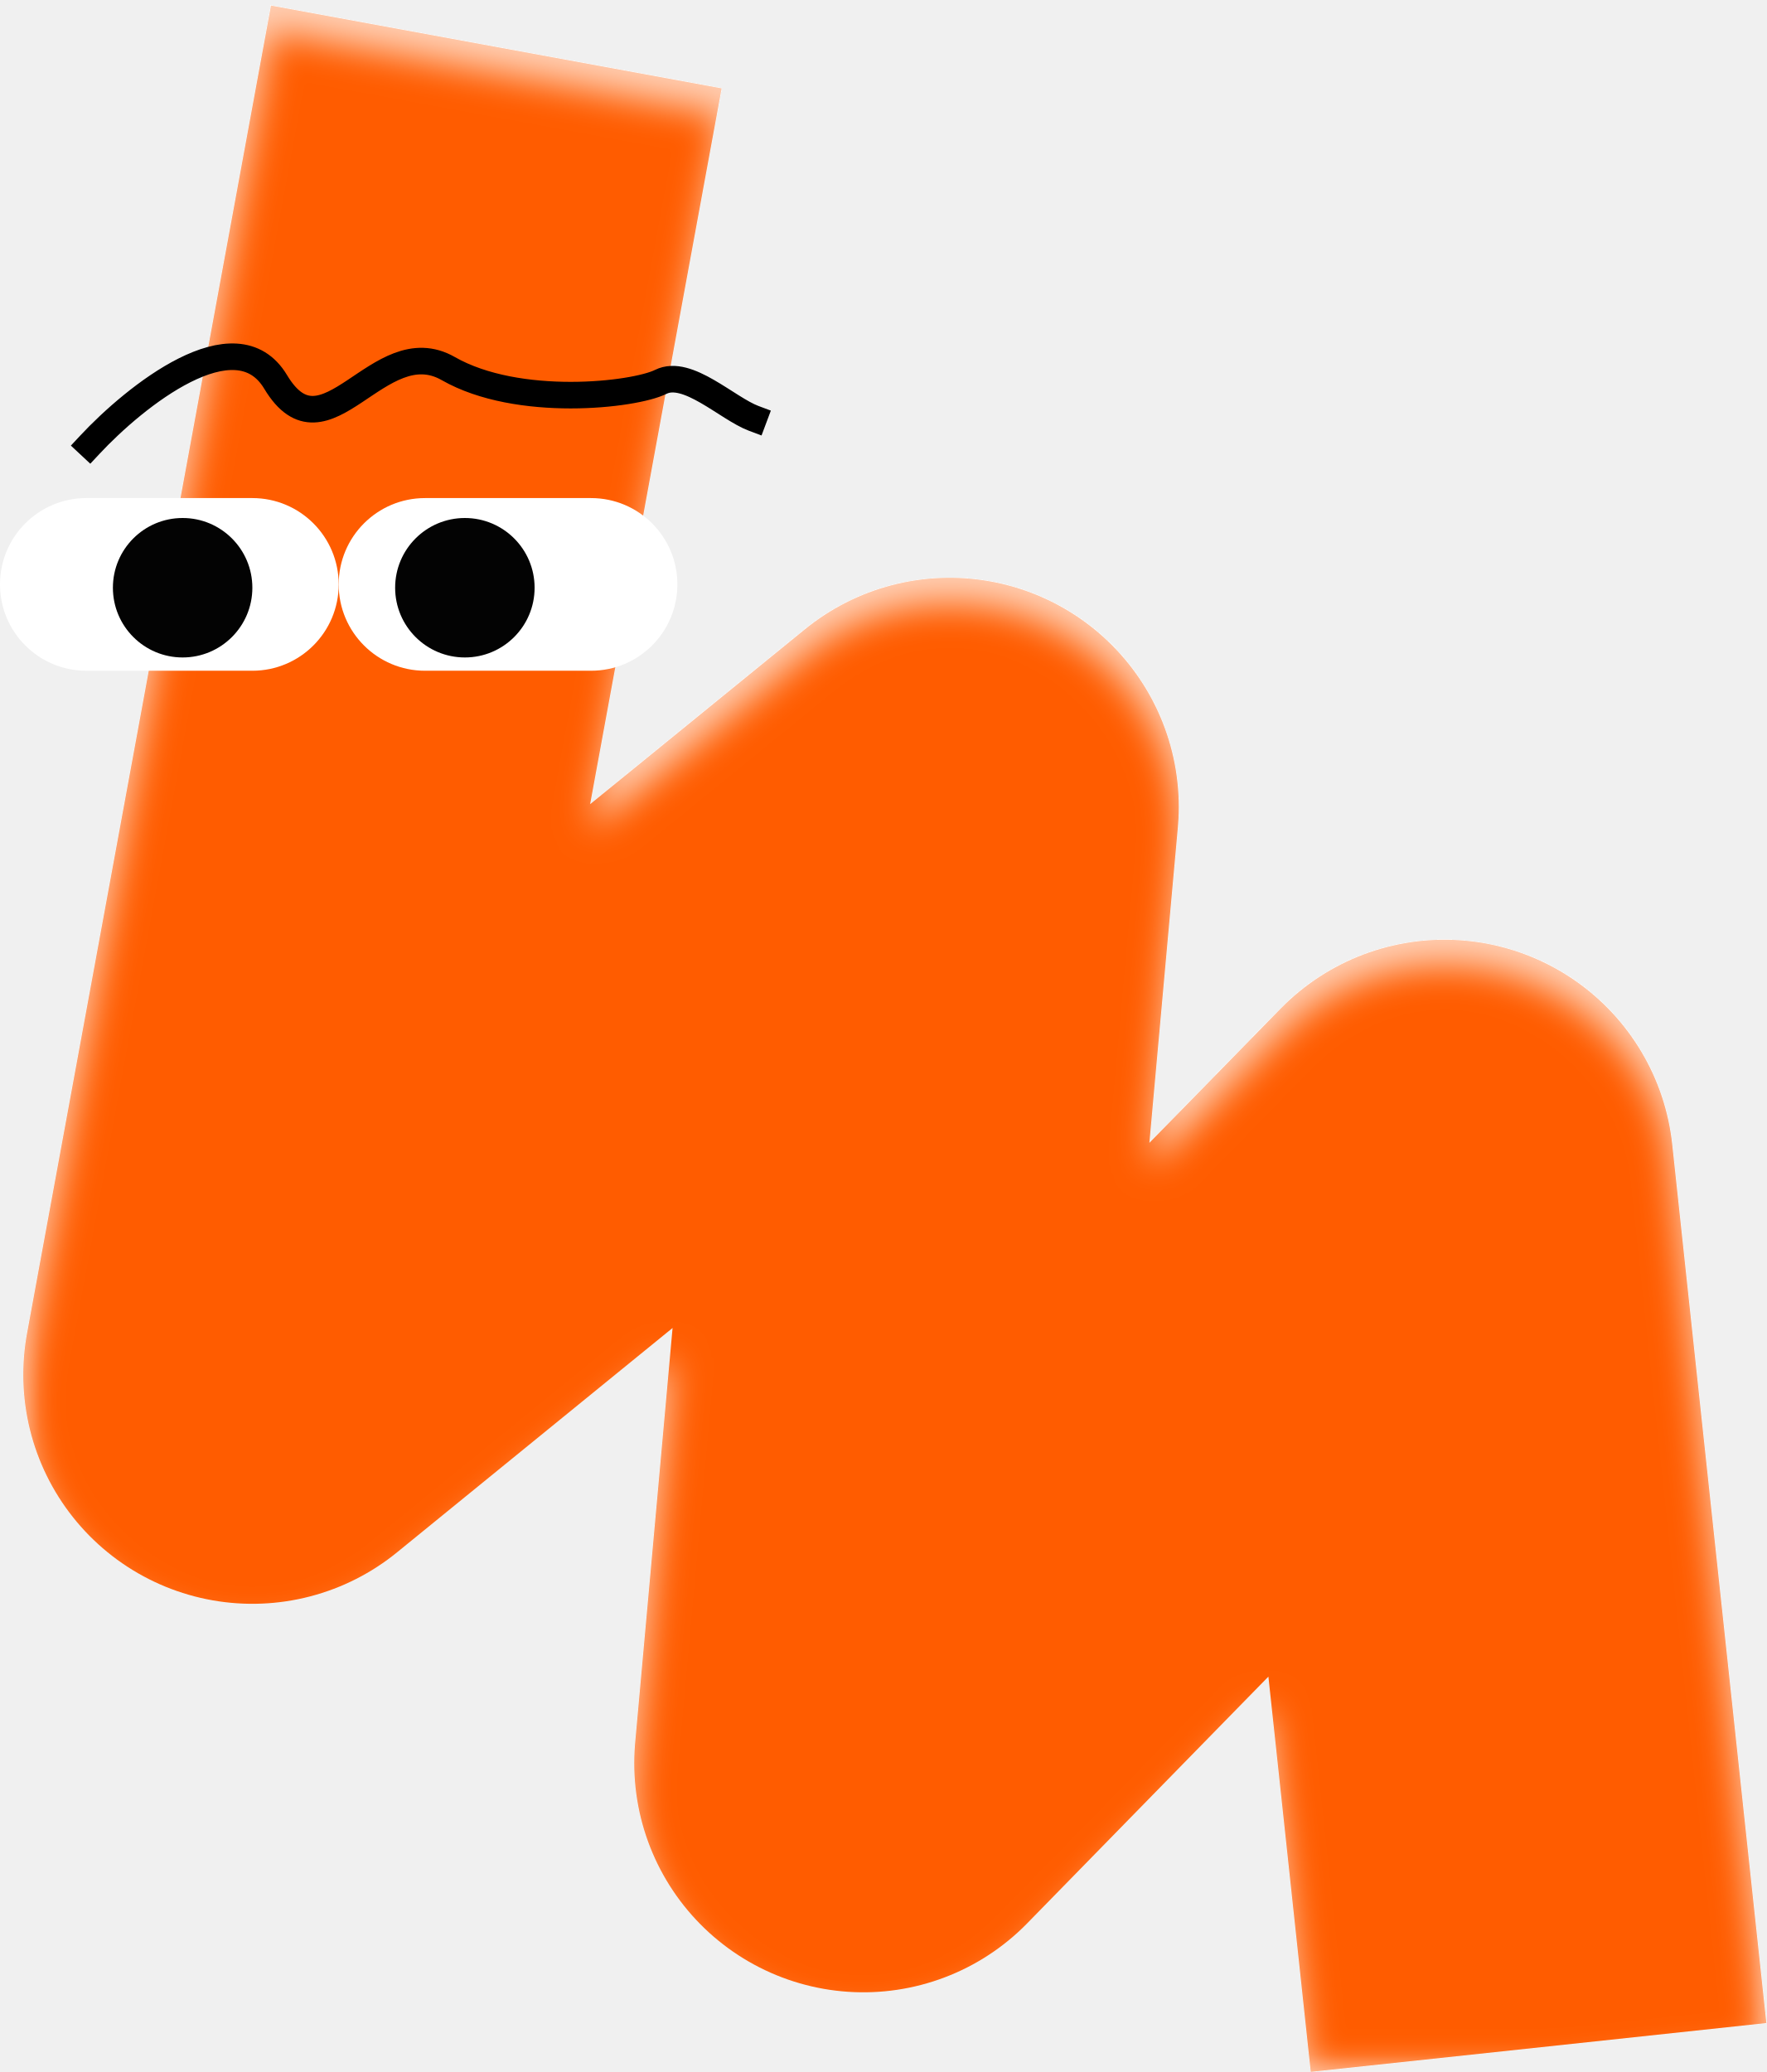
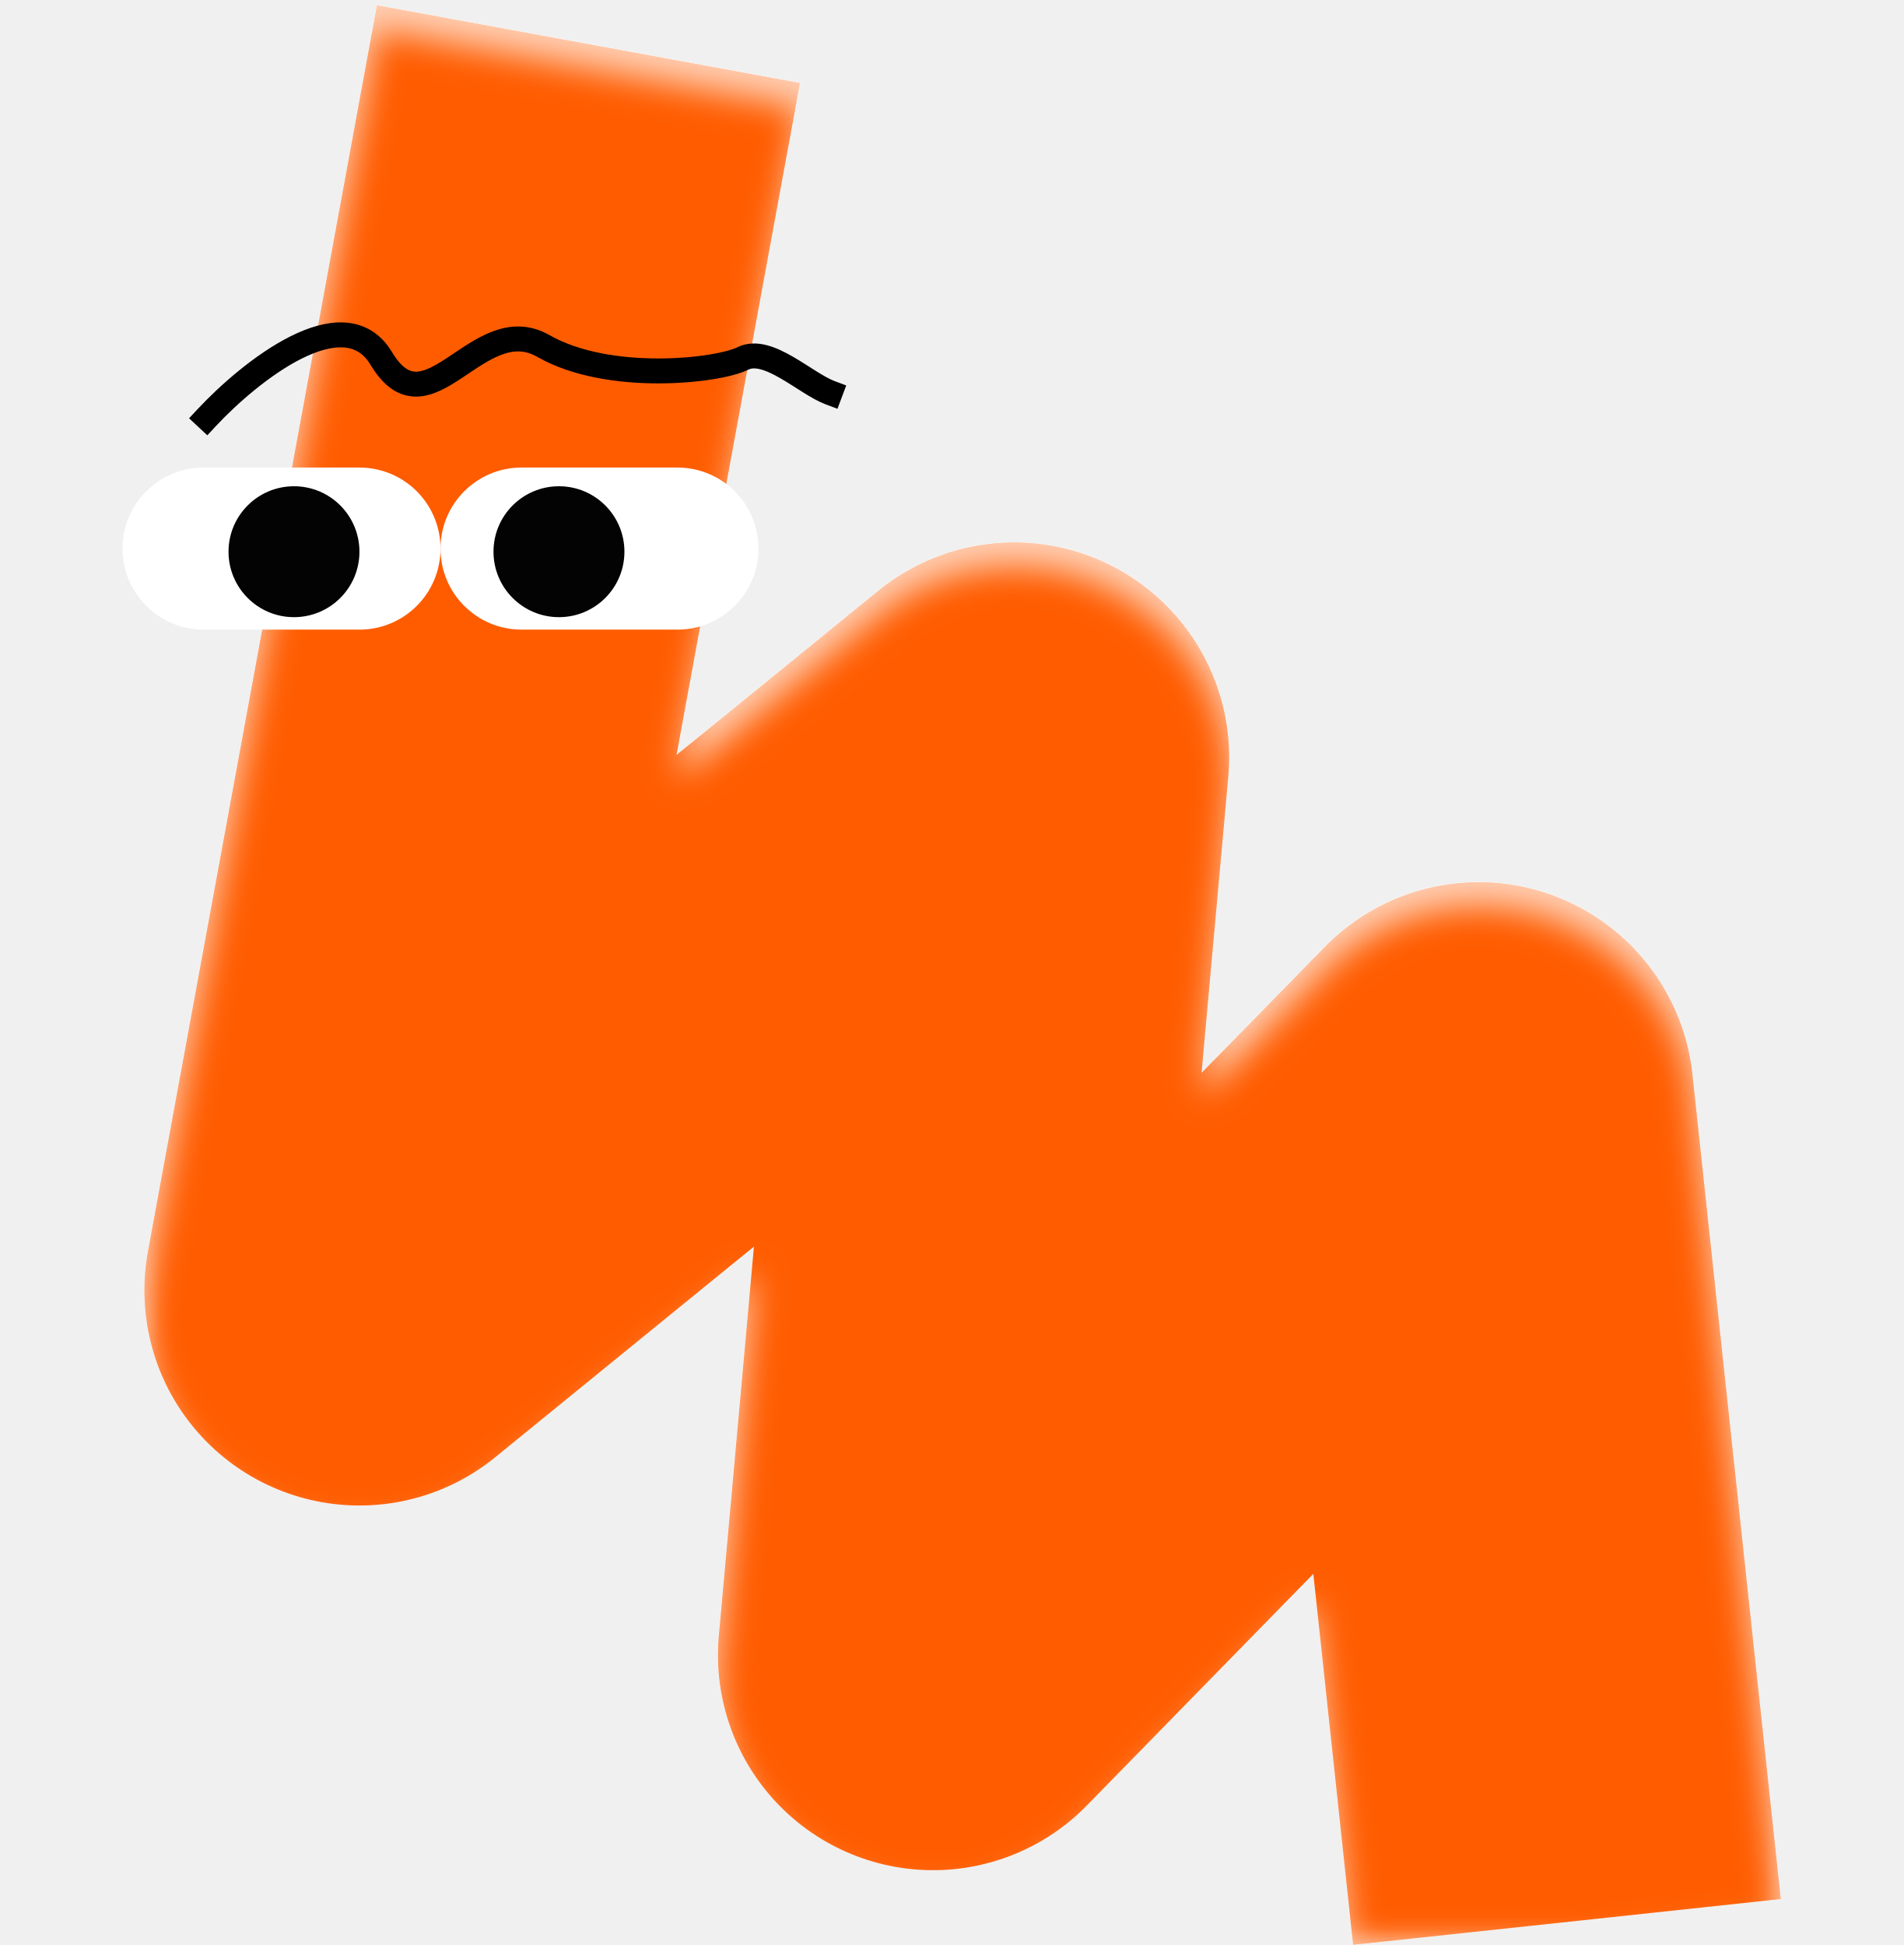
- <svg xmlns="http://www.w3.org/2000/svg" width="266" height="312" viewBox="0 0 266 312" fill="none">
+ <svg xmlns="http://www.w3.org/2000/svg" width="228" height="233" viewBox="0 0 266 312" fill="none">
  <g filter="url(#filter0_i_270_1309)">
    <path d="M68.5 41L38 207L143 121.5L130 265.5L217.5 176L228 274" stroke="#FF5C00" stroke-width="69" stroke-linecap="square" stroke-linejoin="round" />
  </g>
  <rect x="51" y="75" width="51" height="26" rx="13" fill="white" />
  <path d="M59.5 88.5C59.5 82.701 64.201 78 70 78C75.799 78 80.5 82.701 80.5 88.5C80.5 94.299 75.799 99 70 99C64.201 99 59.5 94.299 59.5 88.5Z" fill="#030303" />
  <rect y="75" width="51" height="26" rx="13" fill="white" />
  <rect x="17" y="78" width="21" height="21" rx="10.5" fill="#030303" />
  <path d="M13.5 67C20.333 59.667 35.5 47.5 41.5 57.5C49 70 57 49.5 67.5 55.5C78 61.5 95.5 59.5 99.5 57.5C103.5 55.5 109.5 61.5 113.5 63" stroke="black" stroke-width="4" stroke-linecap="square" stroke-linejoin="round" />
  <defs>
    <filter id="filter0_i_270_1309" x="3.498" y="0.833" width="262.481" height="315.146" filterUnits="userSpaceOnUse" color-interpolation-filters="sRGB">
      <feFlood flood-opacity="0" result="BackgroundImageFix" />
      <feBlend mode="normal" in="SourceGraphic" in2="BackgroundImageFix" result="shape" />
      <feColorMatrix in="SourceAlpha" type="matrix" values="0 0 0 0 0 0 0 0 0 0 0 0 0 0 0 0 0 0 127 0" result="hardAlpha" />
      <feOffset dy="4" />
      <feGaussianBlur stdDeviation="2.75" />
      <feComposite in2="hardAlpha" operator="arithmetic" k2="-1" k3="1" />
      <feColorMatrix type="matrix" values="0 0 0 0 1 0 0 0 0 1 0 0 0 0 1 0 0 0 0.7 0" />
      <feBlend mode="normal" in2="shape" result="effect1_innerShadow_270_1309" />
    </filter>
  </defs>
</svg>
